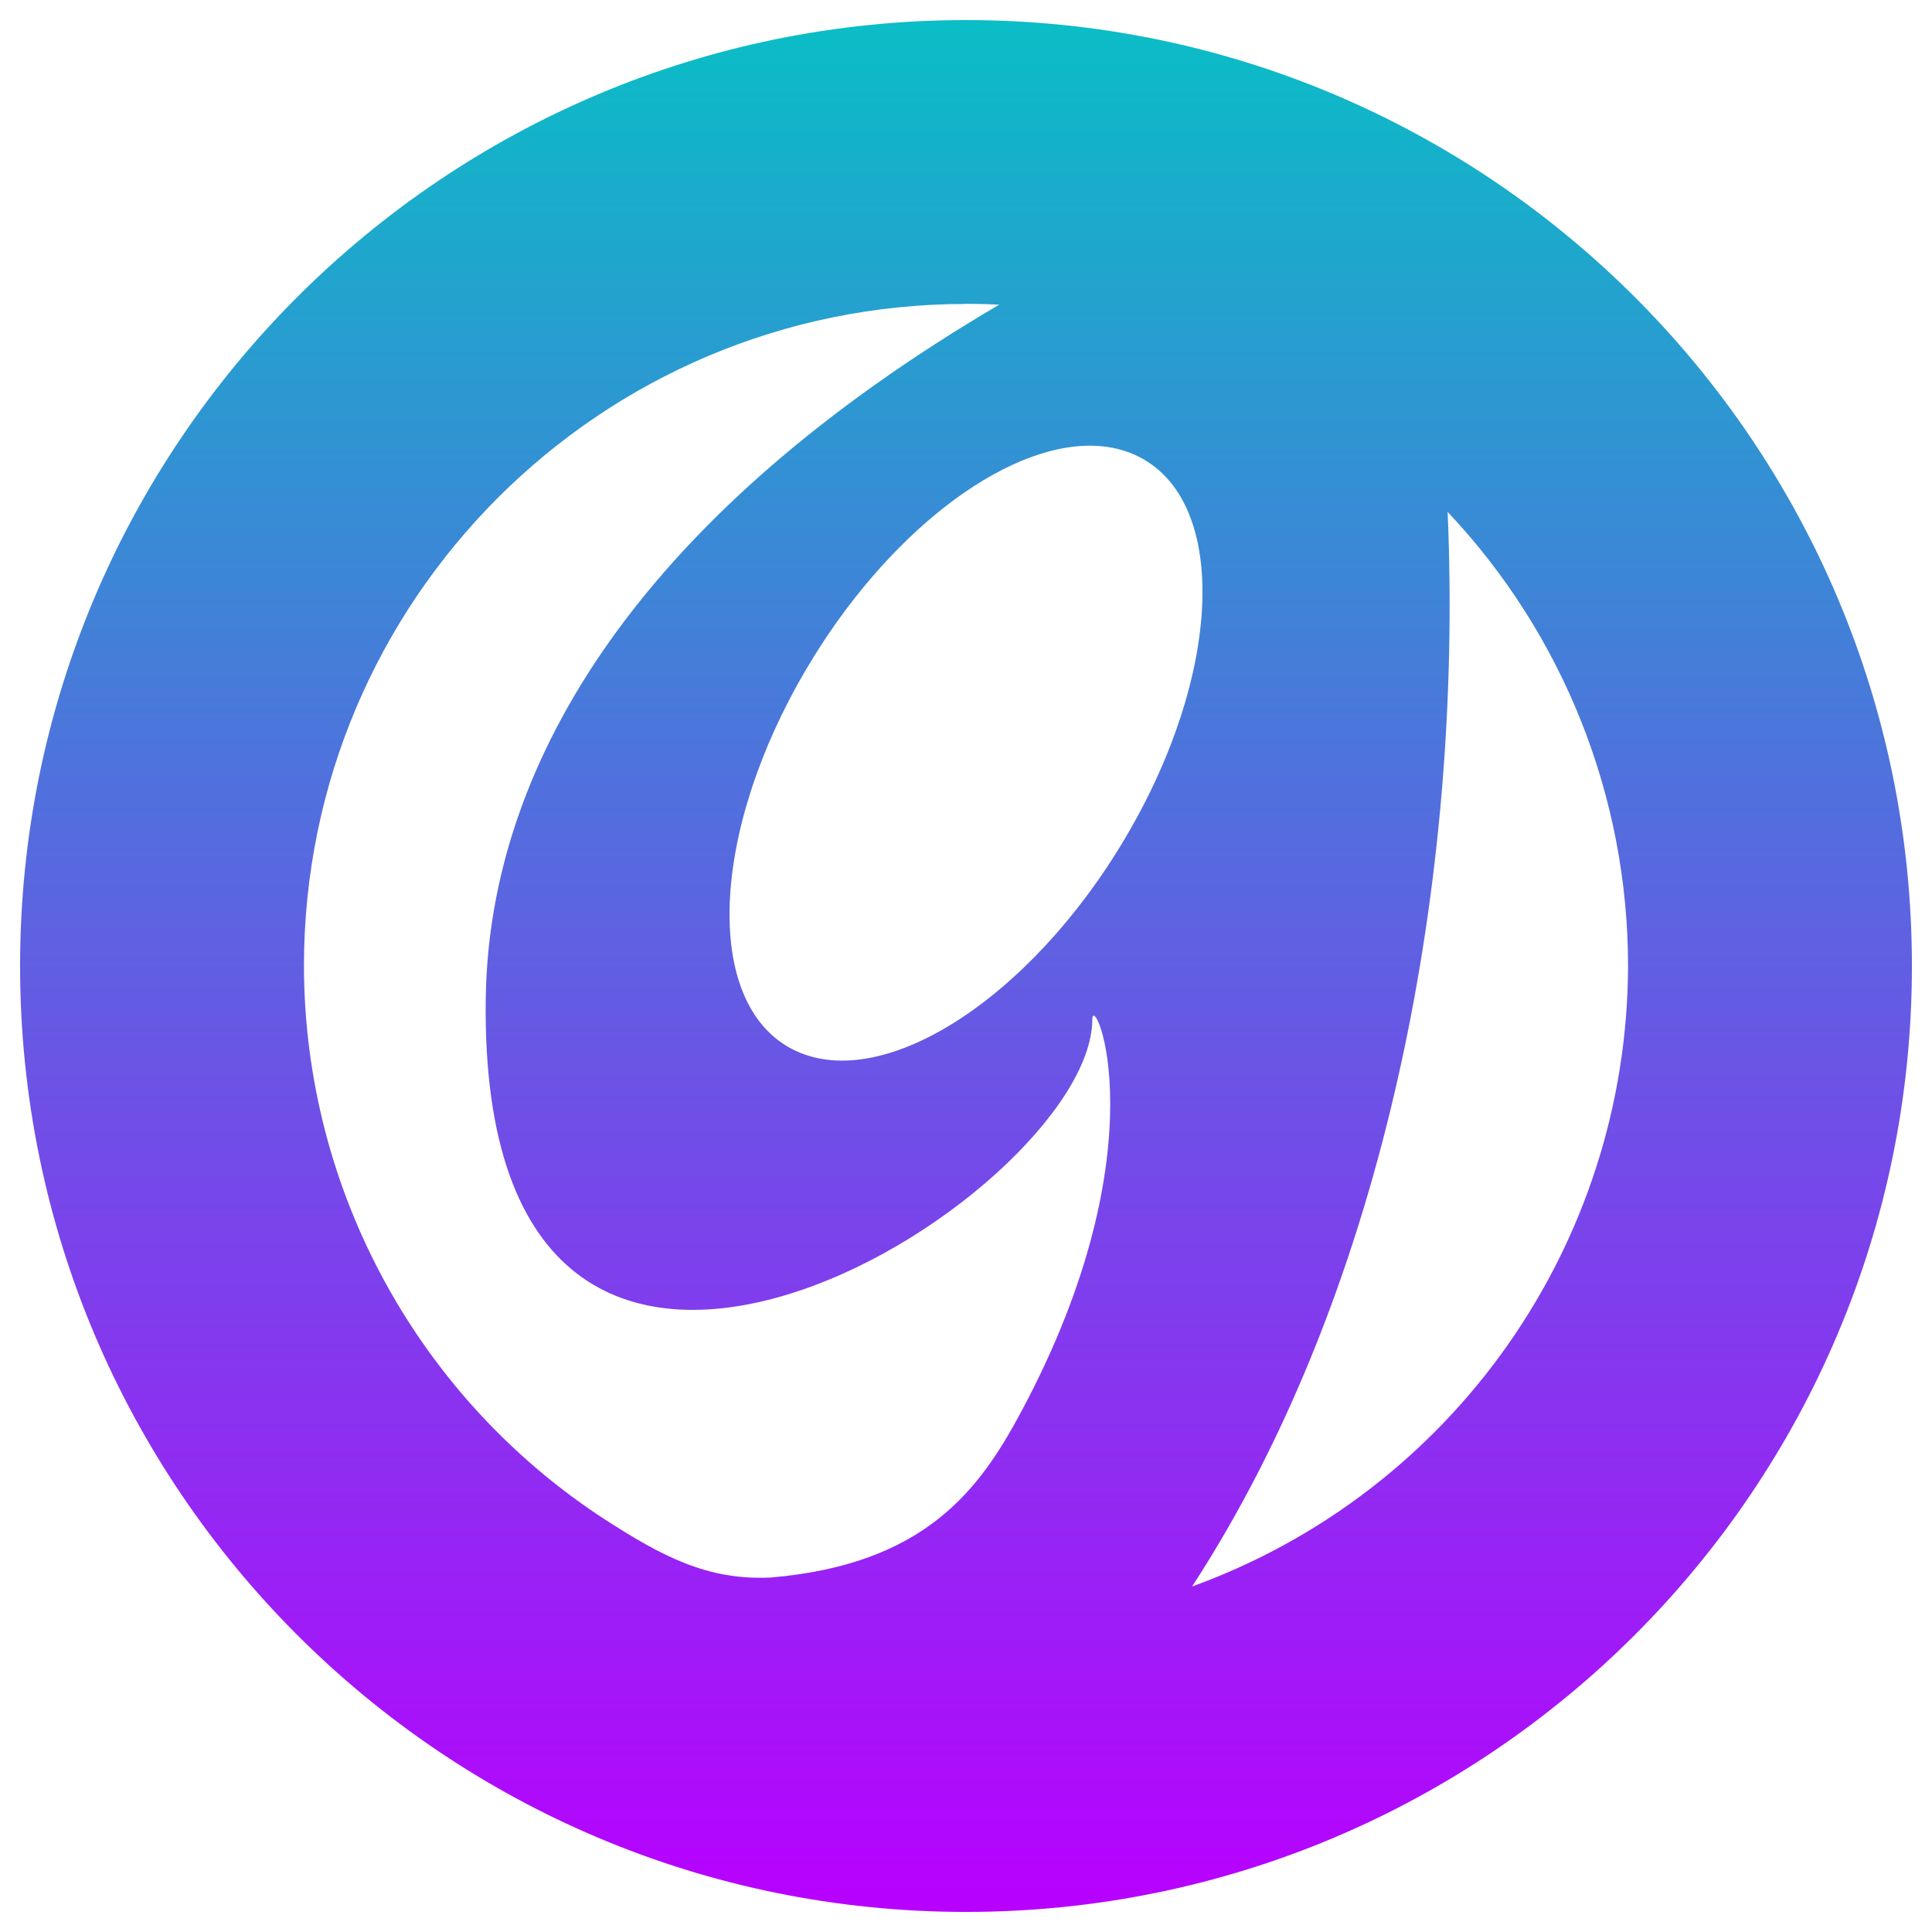
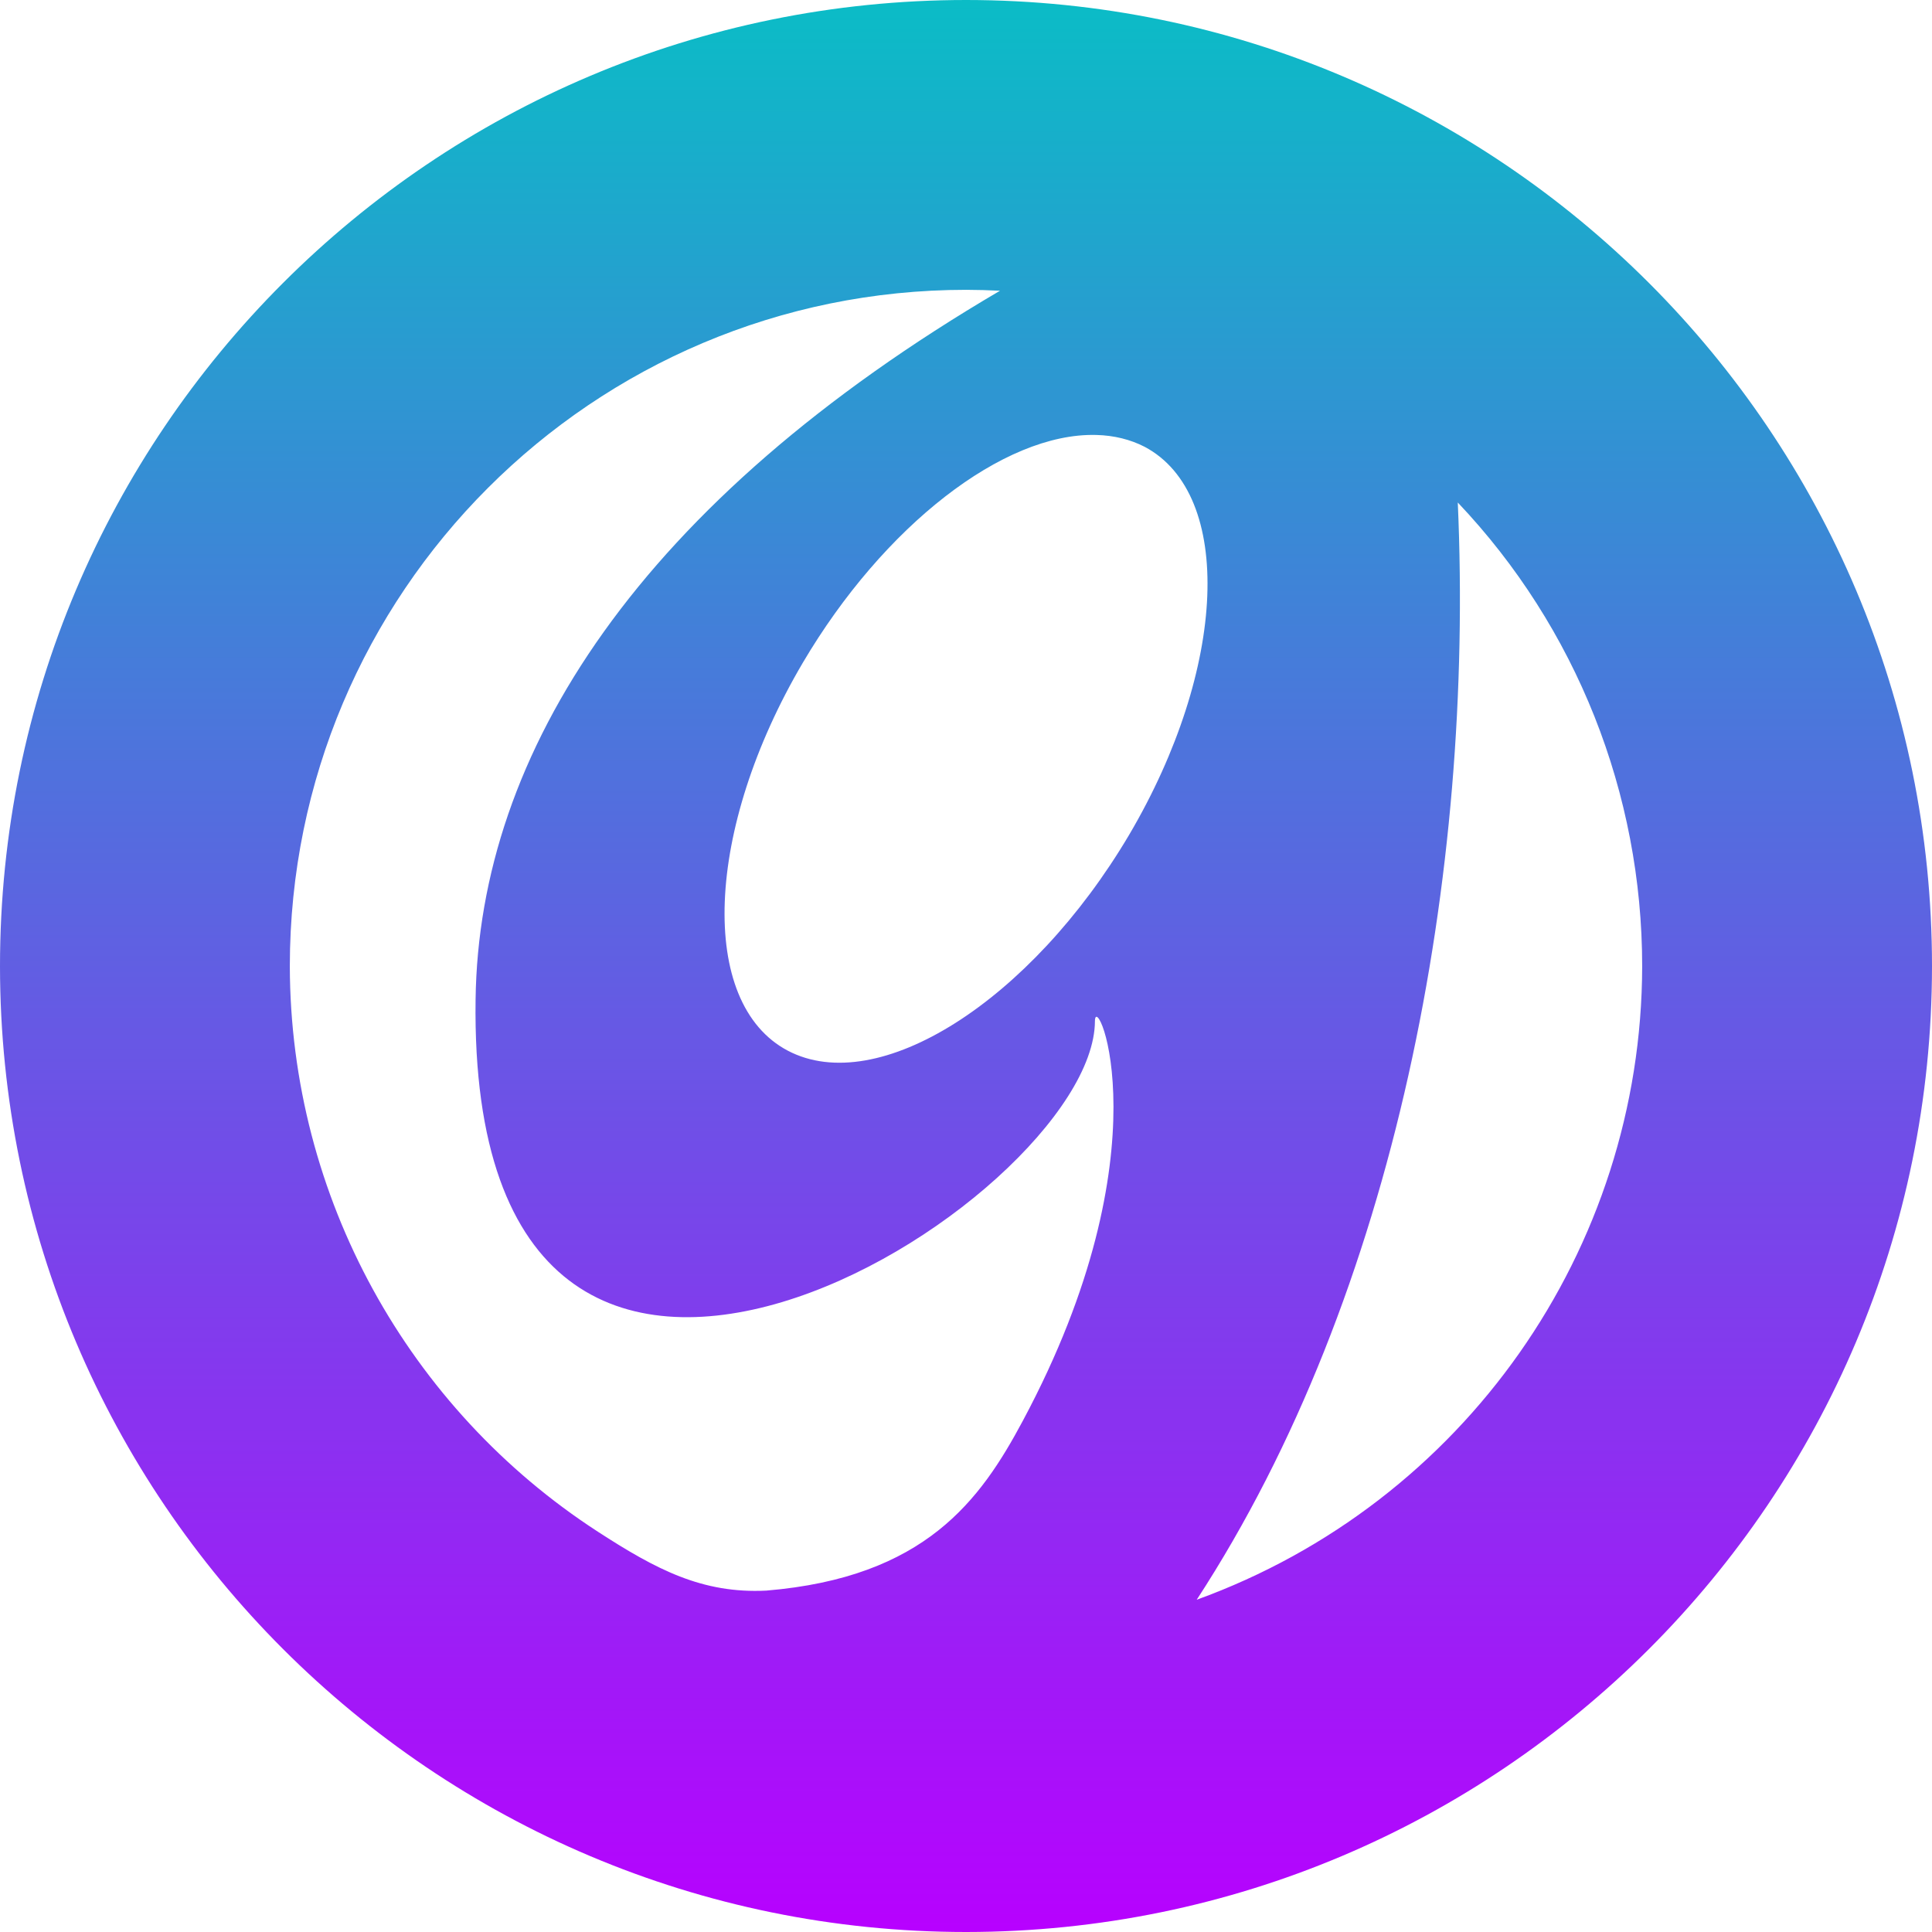
- <svg xmlns="http://www.w3.org/2000/svg" width="48" height="48" viewBox="0 0 12.7 12.7" version="1.1" id="svg4345">
-   <defs id="defs4342">
+ <svg xmlns="http://www.w3.org/2000/svg" width="16" height="16" viewBox="0 0 4.233 4.233" version="1.1" id="svg4345">
+   <defs>
    <style id="current-color-scheme" type="text/css">
-       .ColorScheme-Text { color: #0abdc6; } .ColorScheme-Highlight { color:#5294e2; }
-      </style>
+    .ColorScheme-Text { color: #0abdc6; } .ColorScheme-Highlight { color:#5294e2; }
+   </style>
    <linearGradient id="arrongin" x1="0%" x2="0%" y1="0%" y2="100%">
-       <stop offset="0%" style="stop-color:#dd9b44; stop-opacity:1" id="stop9192" />
-       <stop offset="100%" style="stop-color:#ad6c16; stop-opacity:1" id="stop9194" />
+       <stop offset="0%" style="stop-color:#dd9b44; stop-opacity:1" />
+       <stop offset="100%" style="stop-color:#ad6c16; stop-opacity:1" />
    </linearGradient>
    <linearGradient id="aurora" x1="0%" x2="0%" y1="0%" y2="100%">
-       <stop offset="0%" style="stop-color:#09D4DF; stop-opacity:1" id="stop9197" />
-       <stop offset="100%" style="stop-color:#9269F4; stop-opacity:1" id="stop9199" />
+       <stop offset="0%" style="stop-color:#09D4DF; stop-opacity:1" />
+       <stop offset="100%" style="stop-color:#9269F4; stop-opacity:1" />
    </linearGradient>
    <linearGradient id="cyberneon" x1="0%" x2="0%" y1="0%" y2="100%">
-       <stop offset="0" style="stop-color:#0abdc6; stop-opacity:1" id="stop9202" />
-       <stop offset="1" style="stop-color:#ea00d9; stop-opacity:1" id="stop9204" />
+       <stop offset="0" style="stop-color:#0abdc6; stop-opacity:1" />
+       <stop offset="1" style="stop-color:#ea00d9; stop-opacity:1" />
    </linearGradient>
    <linearGradient id="fitdance" x1="0%" x2="0%" y1="0%" y2="100%">
-       <stop offset="0%" style="stop-color:#1AD6AB; stop-opacity:1" id="stop9207" />
-       <stop offset="100%" style="stop-color:#329DB6; stop-opacity:1" id="stop9209" />
+       <stop offset="0%" style="stop-color:#1AD6AB; stop-opacity:1" />
+       <stop offset="100%" style="stop-color:#329DB6; stop-opacity:1" />
    </linearGradient>
    <linearGradient id="oomox" x1="0%" x2="0%" y1="0%" y2="100%">
-       <stop offset="0%" style="stop-color:#0abdc6; stop-opacity:1" id="stop9212" />
-       <stop offset="100%" style="stop-color:#b800ff; stop-opacity:1" id="stop9214" />
+       <stop offset="0%" style="stop-color:#0abdc6; stop-opacity:1" />
+       <stop offset="100%" style="stop-color:#b800ff; stop-opacity:1" />
    </linearGradient>
    <linearGradient id="rainblue" x1="0%" x2="0%" y1="0%" y2="100%">
-       <stop offset="0%" style="stop-color:#00F260; stop-opacity:1" id="stop9217" />
-       <stop offset="100%" style="stop-color:#0575E6; stop-opacity:1" id="stop9219" />
+       <stop offset="0%" style="stop-color:#00F260; stop-opacity:1" />
+       <stop offset="100%" style="stop-color:#0575E6; stop-opacity:1" />
    </linearGradient>
    <linearGradient id="sunrise" x1="0%" x2="0%" y1="0%" y2="100%">
-       <stop offset="0%" style="stop-color: #FF8501; stop-opacity:1" id="stop9222" />
-       <stop offset="100%" style="stop-color: #FFCB01; stop-opacity:1" id="stop9224" />
+       <stop offset="0%" style="stop-color: #FF8501; stop-opacity:1" />
+       <stop offset="100%" style="stop-color: #FFCB01; stop-opacity:1" />
    </linearGradient>
    <linearGradient id="telinkrin" x1="0%" x2="0%" y1="0%" y2="100%">
-       <stop offset="0%" style="stop-color: #b2ced6; stop-opacity:1" id="stop9227" />
-       <stop offset="100%" style="stop-color: #6da5b7; stop-opacity:1" id="stop9229" />
+       <stop offset="0%" style="stop-color: #b2ced6; stop-opacity:1" />
+       <stop offset="100%" style="stop-color: #6da5b7; stop-opacity:1" />
    </linearGradient>
    <linearGradient id="60spsycho" x1="0%" x2="0%" y1="0%" y2="100%">
-       <stop offset="0%" style="stop-color: #df5940; stop-opacity:1" id="stop9232" />
-       <stop offset="25%" style="stop-color: #d8d15f; stop-opacity:1" id="stop9234" />
-       <stop offset="50%" style="stop-color: #e9882a; stop-opacity:1" id="stop9236" />
-       <stop offset="100%" style="stop-color: #279362; stop-opacity:1" id="stop9238" />
+       <stop offset="0%" style="stop-color: #df5940; stop-opacity:1" />
+       <stop offset="25%" style="stop-color: #d8d15f; stop-opacity:1" />
+       <stop offset="50%" style="stop-color: #e9882a; stop-opacity:1" />
+       <stop offset="100%" style="stop-color: #279362; stop-opacity:1" />
    </linearGradient>
    <linearGradient id="90ssummer" x1="0%" x2="0%" y1="0%" y2="100%">
-       <stop offset="0%" style="stop-color: #f618c7; stop-opacity:1" id="stop9241" />
-       <stop offset="20%" style="stop-color: #94ffab; stop-opacity:1" id="stop9243" />
-       <stop offset="50%" style="stop-color: #fbfd54; stop-opacity:1" id="stop9245" />
-       <stop offset="100%" style="stop-color: #0f83ae; stop-opacity:1" id="stop9247" />
+       <stop offset="0%" style="stop-color: #f618c7; stop-opacity:1" />
+       <stop offset="20%" style="stop-color: #94ffab; stop-opacity:1" />
+       <stop offset="50%" style="stop-color: #fbfd54; stop-opacity:1" />
+       <stop offset="100%" style="stop-color: #0f83ae; stop-opacity:1" />
    </linearGradient>
  </defs>
-   <path id="circle3794" class="ColorScheme-Text" style="display:inline;fill:url(#oomox);stroke-width:0.311;fill-opacity:1.0" d="M 6.35,0.132 A 6.218,6.218 0 0 0 0.132,6.35 6.218,6.218 0 0 0 6.35,12.568 6.218,6.218 0 0 0 12.568,6.35 6.218,6.218 0 0 0 6.35,0.132 Z m 0,1.865 c 0.073,2.029e-4 0.145,0.002 0.218,0.006 C 4.251,3.363 3.215,4.975 3.193,6.565 3.14,10.409 7.175,7.87 7.18,6.704 7.181,6.491 7.649,7.531 6.714,9.278 6.442,9.787 6.086,10.284 5.064,10.37 4.653,10.389 4.356,10.233 3.979,9.99 2.762,9.2 2.001,7.839 1.998,6.35 1.998,3.946 3.946,1.998 6.35,1.998 Z m 0.836,0.933 c 0.114,0.003 0.219,0.029 0.311,0.078 C 8.076,3.314 8.033,4.432 7.399,5.505 6.766,6.578 5.783,7.2 5.203,6.894 4.624,6.588 4.667,5.47 5.301,4.397 5.82,3.517 6.593,2.916 7.186,2.93 Z m 2.33,0.435 C 10.278,4.172 10.702,5.24 10.702,6.35 10.697,8.177 9.553,9.806 7.836,10.429 9.122,8.453 9.619,5.757 9.516,3.365 Z" />
+   <path id="circle3794" class="ColorScheme-Text" style="display:inline;fill:url(#oomox);fill-opacity:1;stroke-width:0.106;stroke-dasharray:none" d="M 2.117,0 A 2.117,2.117 0 0 0 0,2.117 2.117,2.117 0 0 0 2.117,4.233 2.117,2.117 0 0 0 4.233,2.117 2.117,2.117 0 0 0 2.117,0 Z m 0,0.635 c 0.025,6.907e-5 0.049,7.6256e-4 0.074,0.002 C 1.402,1.1 1.049,1.648 1.042,2.19 1.024,3.498 2.398,2.634 2.399,2.237 2.4,2.165 2.559,2.519 2.241,3.113 2.148,3.287 2.027,3.456 1.679,3.485 1.539,3.492 1.438,3.439 1.31,3.356 0.895,3.087 0.636,2.623 0.635,2.117 c 0,-0.818 0.663,-1.482 1.482,-1.482 z m 0.285,0.318 c 0.039,9.736e-4 0.075,0.01 0.106,0.026 C 2.704,1.083 2.689,1.464 2.474,1.829 2.258,2.194 1.924,2.406 1.726,2.302 1.529,2.198 1.544,1.817 1.759,1.452 1.936,1.152 2.199,0.948 2.401,0.953 Z M 3.194,1.101 C 3.454,1.375 3.598,1.739 3.598,2.117 3.597,2.738 3.207,3.293 2.622,3.505 3.06,2.833 3.23,1.915 3.194,1.101 Z" />
</svg>
